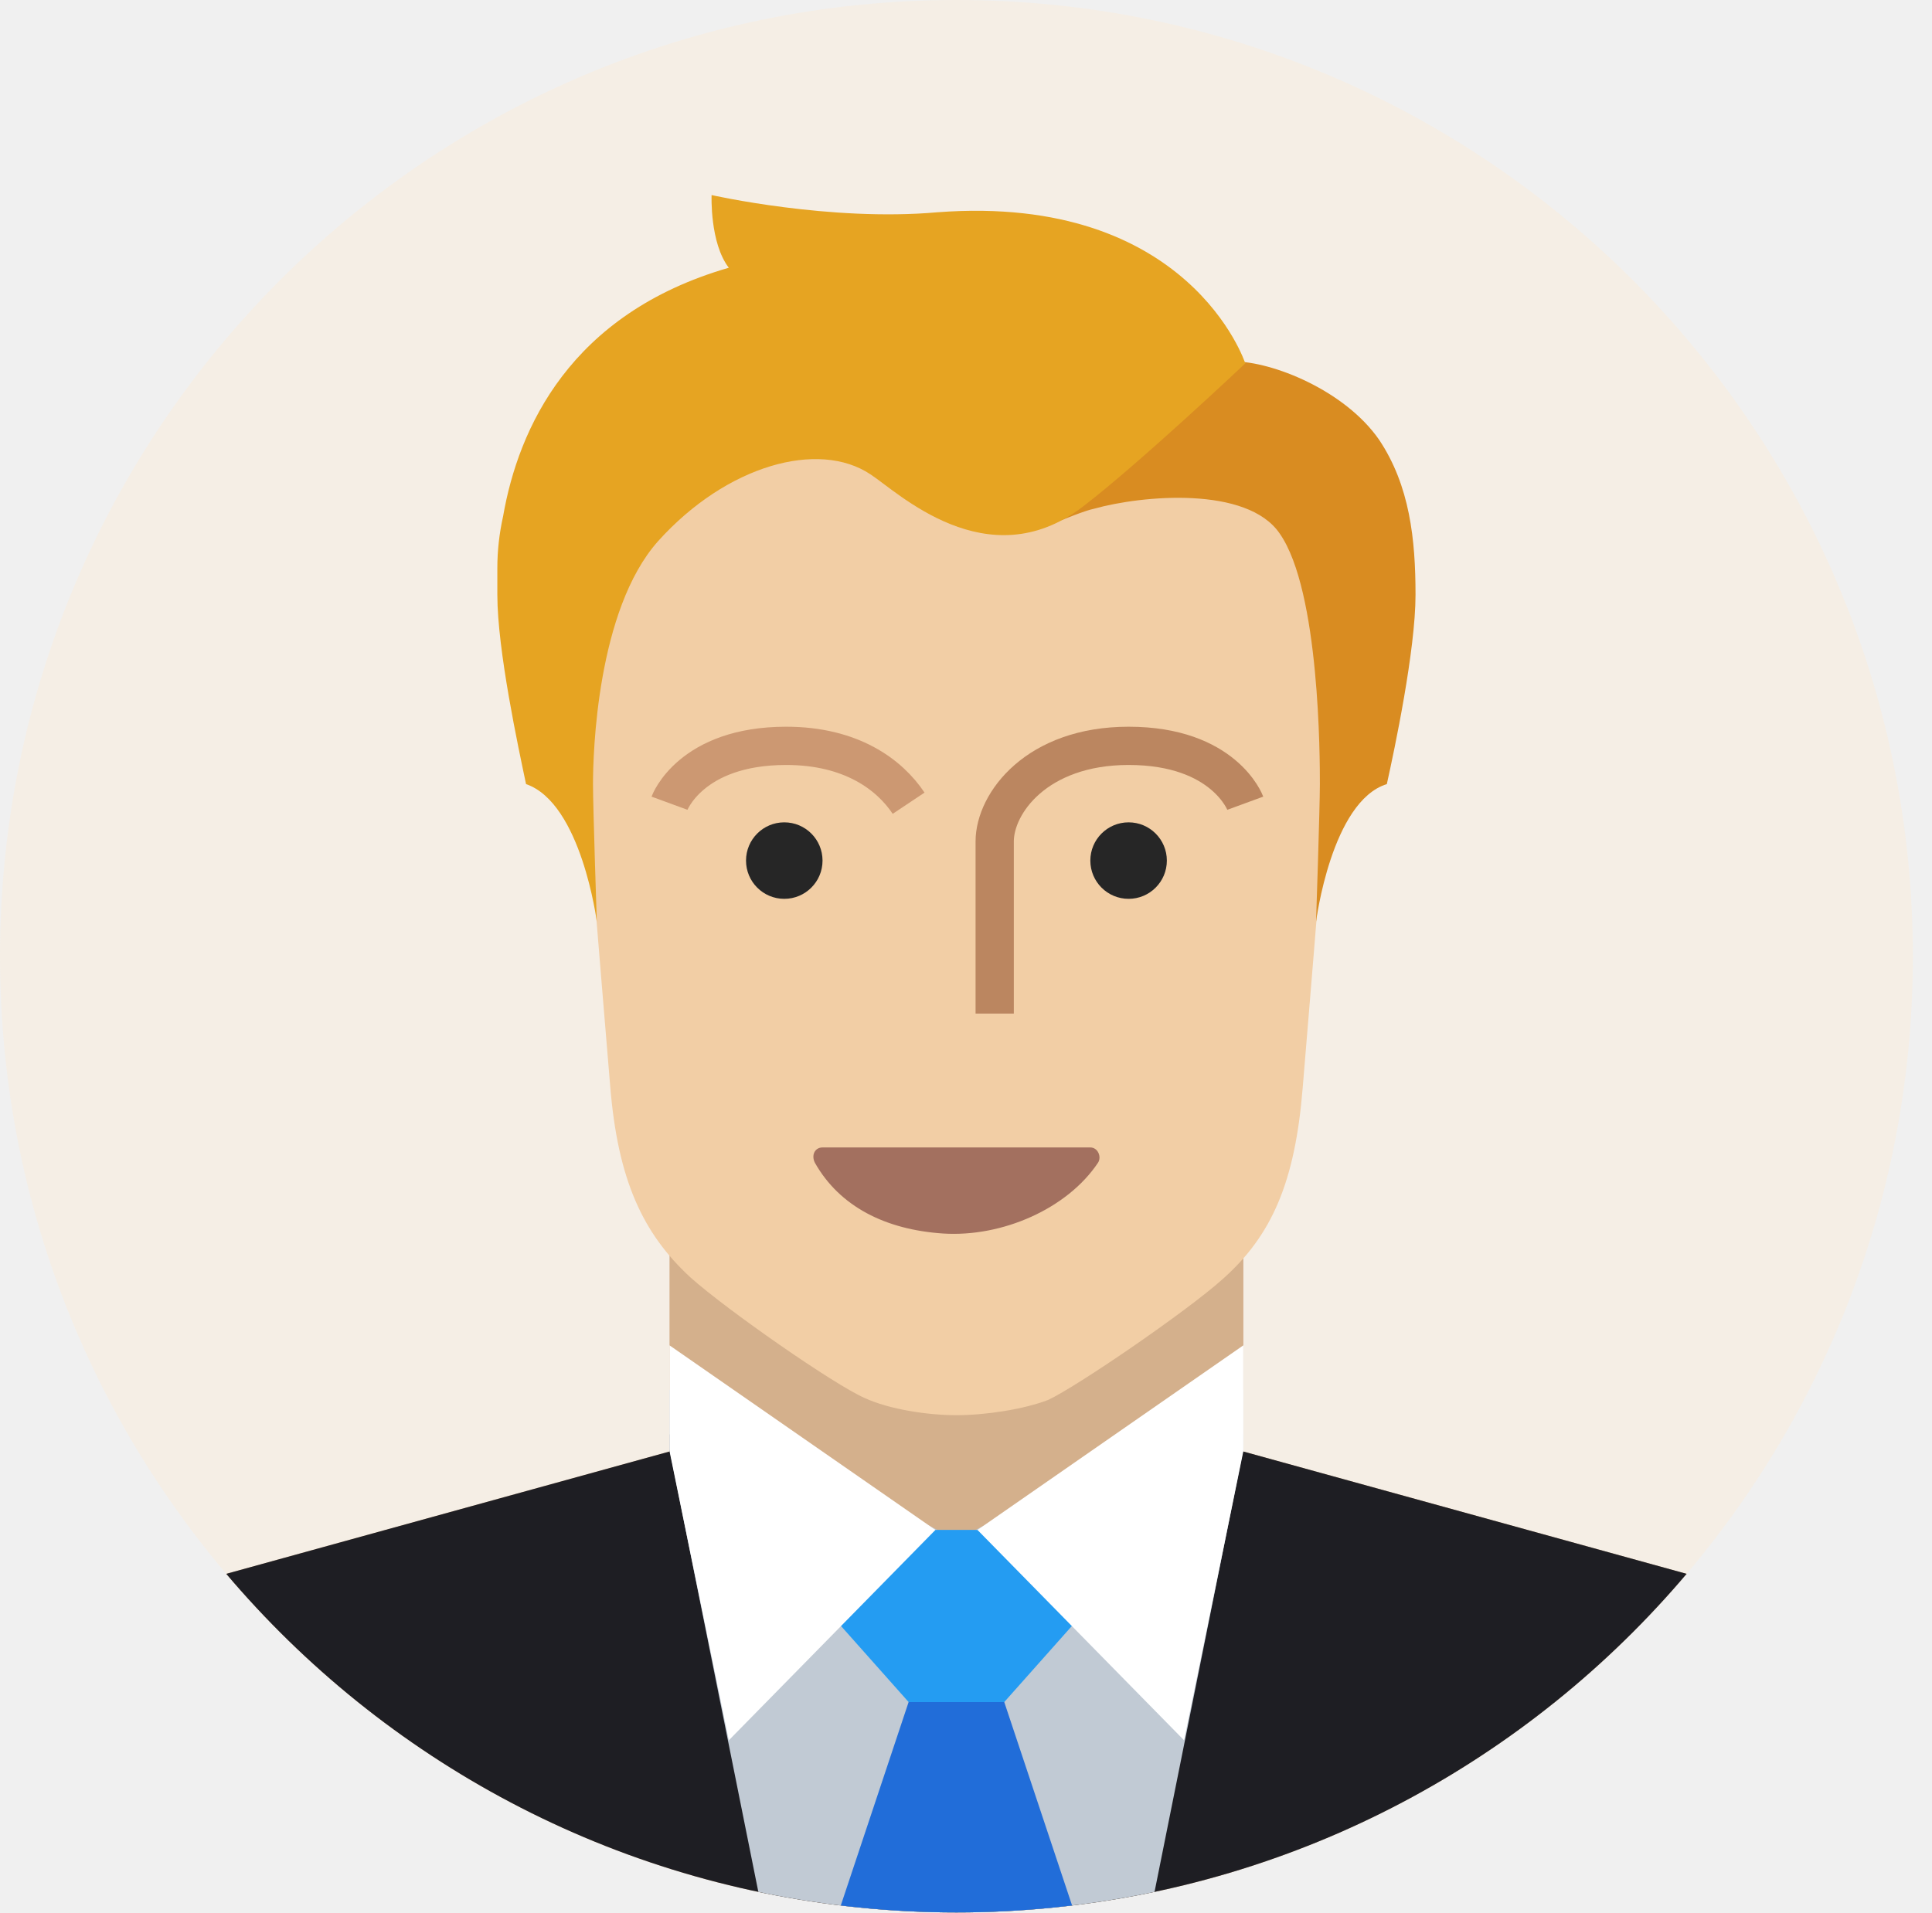
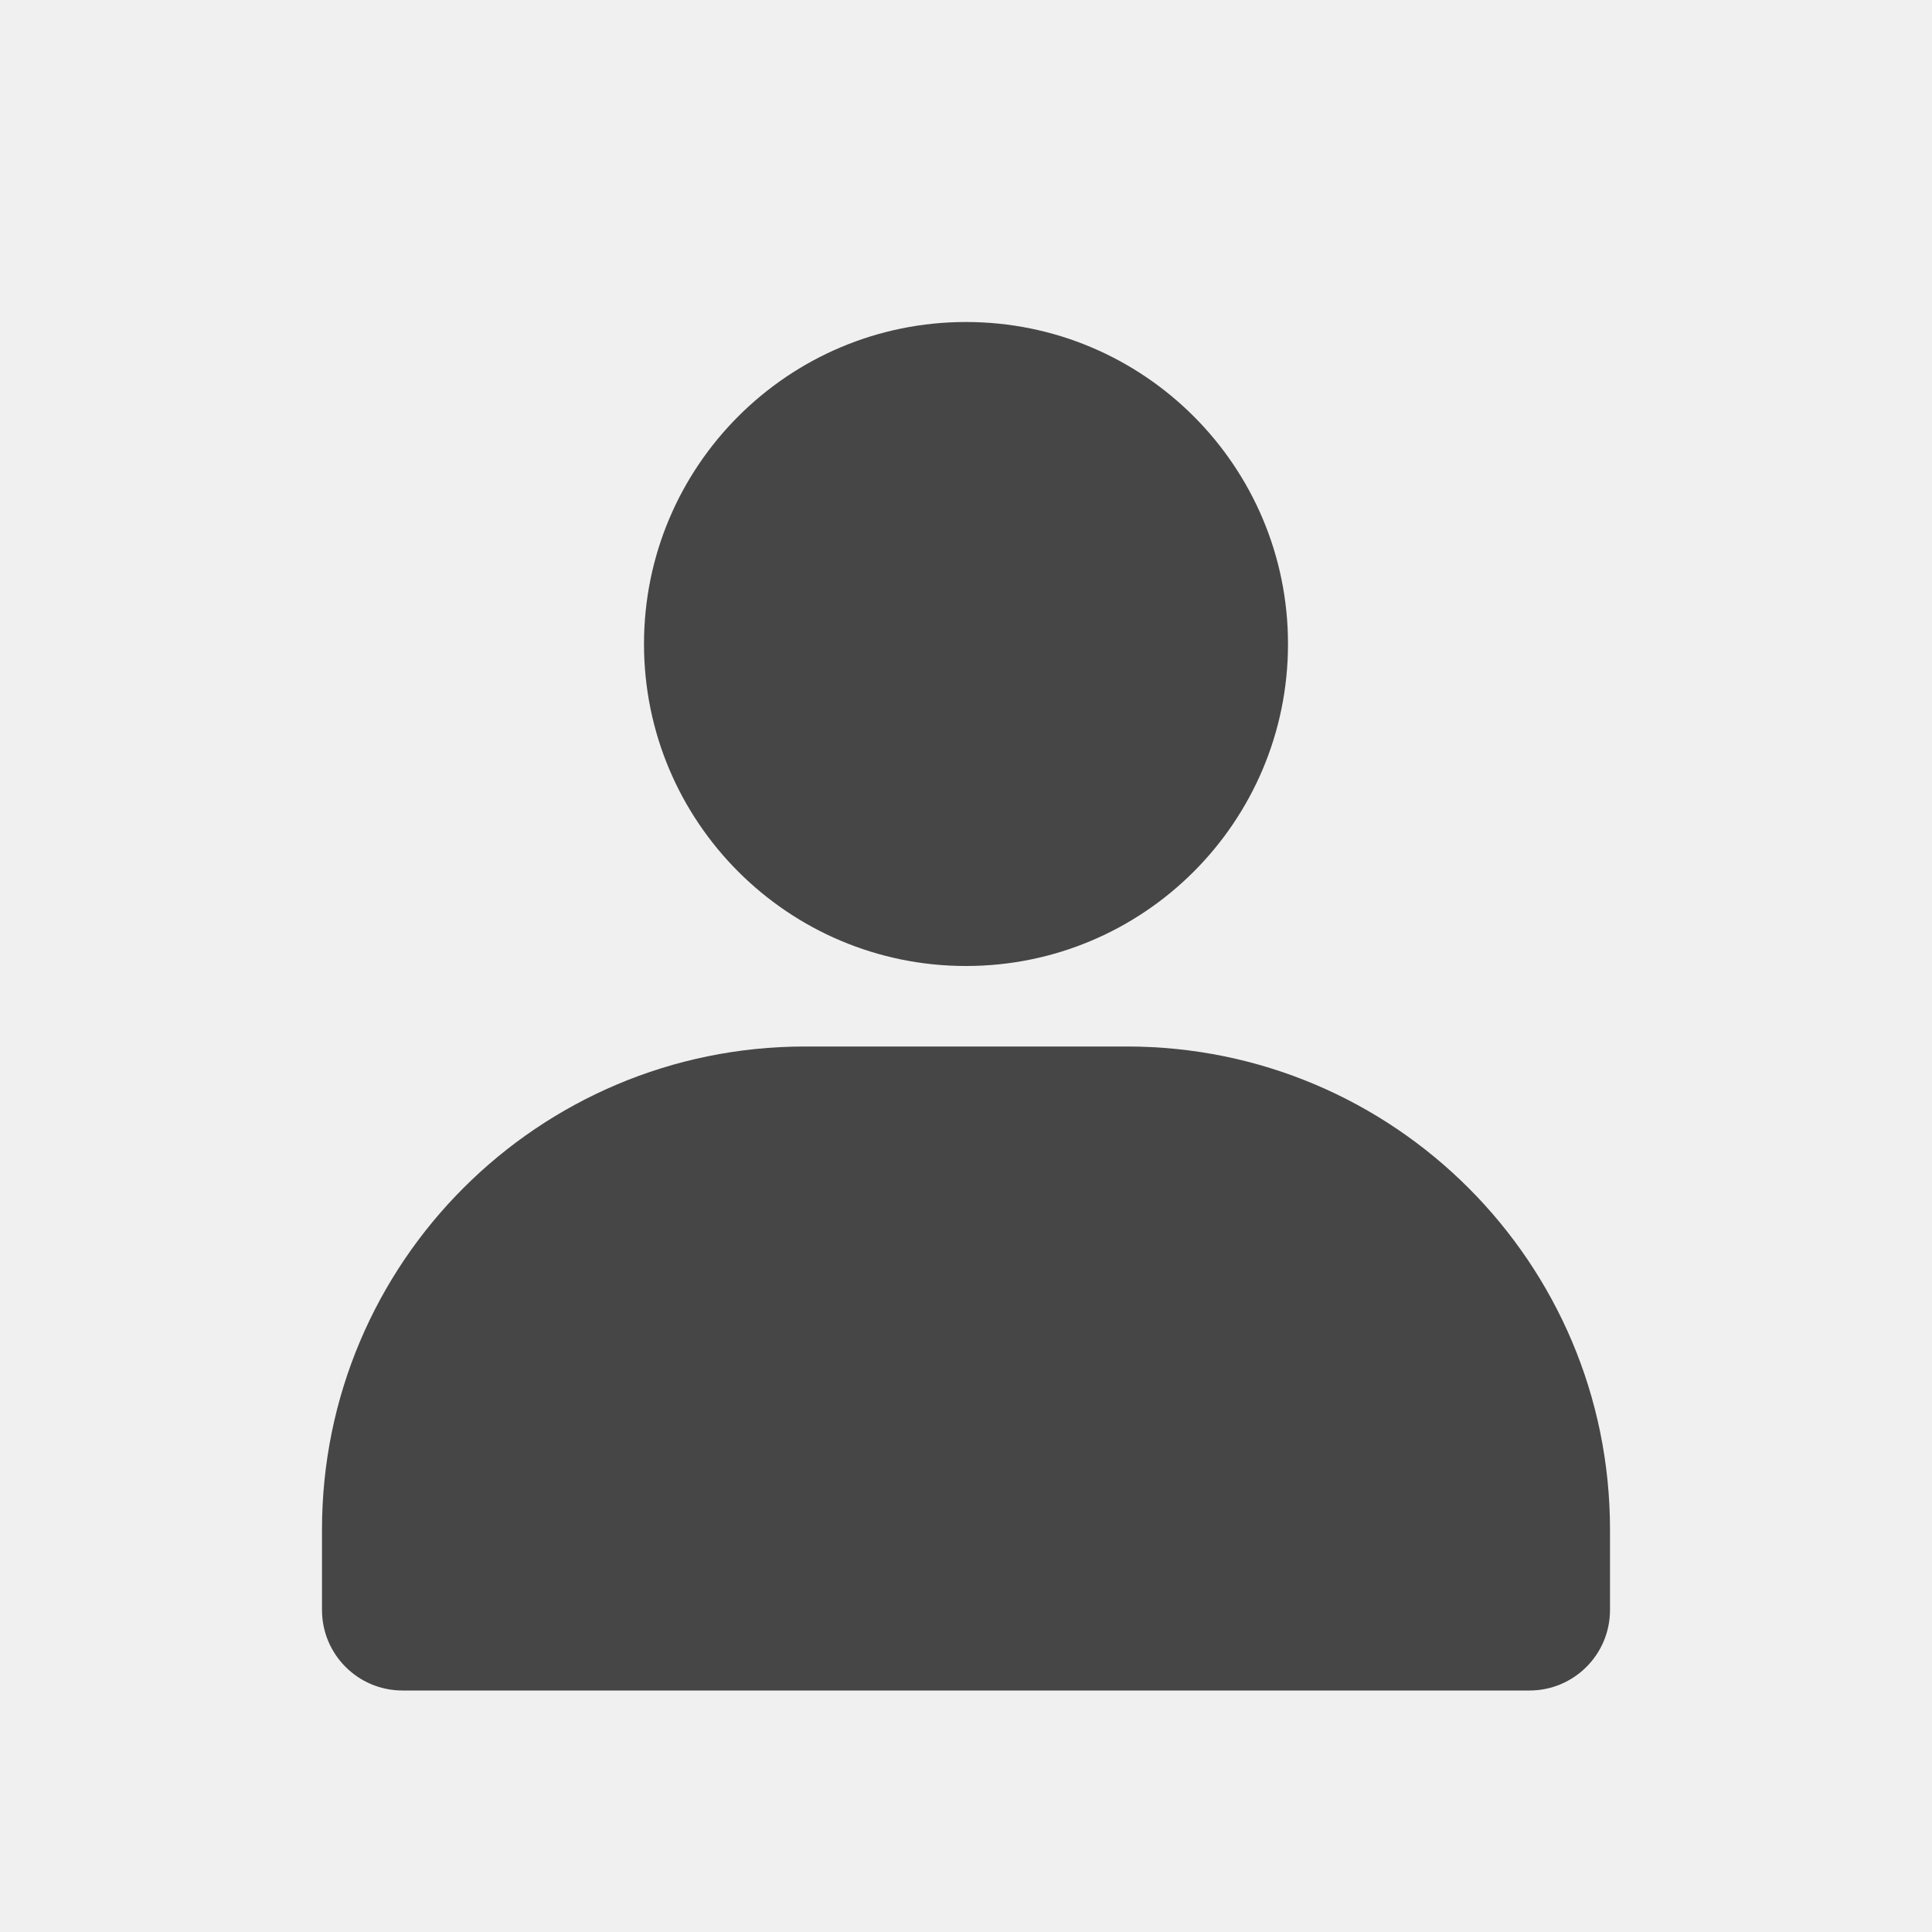
- <svg xmlns="http://www.w3.org/2000/svg" xmlns:xlink="http://www.w3.org/1999/xlink" enable-background="new -27 23 101 100" height="100px" id="malecostume_1_" version="1.1" viewBox="-27 23 101 100" width="101px" xml:space="preserve">
-   <g>
-     <g>
-       <circle cx="23" cy="73" fill="#F5EEE5" r="50" />
-       <g>
-         <defs>
-           <circle cx="23" cy="73" id="SVGID_1_" r="50" />
-         </defs>
-         <clipPath id="SVGID_2_">
-           <use overflow="visible" xlink:href="#SVGID_1_" />
-         </clipPath>
-         <path clip-path="url(#SVGID_2_)" d="M38,98.9l27.9,7.7c3.2,1.1,5.7,3.5,7.1,6.6v9.8H-27v-9.8      c1.3-3.1,3.9-5.5,7.1-6.6L8,98.9V84h30V98.9z" fill="#D4B08C" />
-         <g clip-path="url(#SVGID_2_)">
-           <defs>
-             <path d="M38,98.9l27.9,7.7c3.2,1.1,5.7,3.5,7.1,6.6v9.8H-27v-9.8c1.3-3.1,3.9-5.5,7.1-6.6L8,98.9V84h30V98.9z" id="SVGID_3_" />
-           </defs>
-           <clipPath id="SVGID_4_">
-             <use overflow="visible" xlink:href="#SVGID_3_" />
-           </clipPath>
-           <polygon clip-path="url(#SVGID_4_)" fill="#1E1E23" points="23.2,103 16,103 11.2,98 -27,98 -27,123 23.2,123 73.3,123        73.3,98 35.2,98 30.4,103      " />
-           <polygon clip-path="url(#SVGID_4_)" fill="#C1CAD4" points="23,103 24,103 38.7,95.3 32.9,124.2 23,123.1 13.1,124.2 7.3,95.3        22,103      " />
-           <polygon clip-path="url(#SVGID_4_)" fill="#216DD9" points="20.5,112 25.5,112 29.5,124 16.5,124      " />
-           <polygon clip-path="url(#SVGID_4_)" fill="#249CF2" points="12.5,103 33.5,103 25.5,112 20.5,112      " />
-           <path clip-path="url(#SVGID_4_)" d="M38.5,93l-14.4,10l10.8,11L39,94L38.5,93z M7.5,93l14.4,10l-10.8,11L7,94       L7.5,93z" fill="#FFFFFF" />
-         </g>
-       </g>
-       <path d="M23,97c-1.5,0-3.5-0.3-4.8-0.9c-1.6-0.7-7.2-4.6-9.1-6.3c-2.5-2.3-3.8-5.1-4.2-10S3,57.5,3,53.5     C3,47.8,8.1,39,23,39l0,0l0,0l0,0l0,0C37.9,39,43,47.8,43,53.5c0,4-1.5,21.5-1.9,26.4s-1.6,7.7-4.2,10c-1.9,1.7-7.6,5.6-9.1,6.3     C26.5,96.7,24.5,97,23,97L23,97z" fill="#F2CEA5" />
-       <path d="M30,83l-14,0c-0.4,0-0.6,0.4-0.4,0.8c1.3,2.3,3.7,3.5,6.7,3.7c3.1,0.2,6.5-1.3,8.1-3.7     C30.6,83.5,30.4,83,30,83z" fill="#A3705F" />
-       <circle cx="32" cy="68" fill="#262626" r="2" />
-       <circle cx="14" cy="68" fill="#262626" r="2" />
-       <path d="M8,65c0,0,1.1-3,6.1-3c3.4,0,5.4,1.5,6.4,3" fill="none" stroke="#CC9872" stroke-width="2" />
-       <path d="M38.1,65c0,0-1.1-3-6.1-3c-4.8,0-7,3-7,5c0,1.9,0,9,0,9" fill="none" stroke="#BB8660" stroke-width="2" />
-       <path d="M41.8,71.2c0,0,0.8-6.3,3.7-7.2c0.4-1.8,1.5-7,1.5-9.9s-0.3-5.7-1.9-8.1c-1.8-2.6-5.6-4.1-7.6-4.1     c-2.3,1.4-7.7,4.6-9.4,6.5c-0.9,1,0.4,1.8,0.4,1.8s1.2-0.5,1.7-0.6c2.5-0.7,8-1.2,9.7,1.3C42,53.9,42,62.7,42,64     C42,65.2,41.8,71.2,41.8,71.2z" fill="#D98C21" />
-       <path d="M0.5,64c2.9,1,3.7,7.2,3.7,7.2S4,65.2,4,64c0-1.6,0.2-9.1,3.4-12.7c3.6-4,8.4-5.3,11.1-3.5     c1.4,0.9,6.1,5.5,11.1,1.7c3-2.3,8.5-7.5,8.5-7.5s-2.9-8.9-16.1-7.9c-5.6,0.5-11.8-0.9-11.8-0.9s-0.1,2.5,0.9,3.8     C2.8,39.4,0.1,45.4-0.7,50c-0.2,0.9-0.3,1.8-0.3,2.7c0,0.5,0,1,0,1.4C-1,57,0.1,62.1,0.5,64z" fill="#E6A422" />
-     </g>
-   </g>
+ <svg xmlns="http://www.w3.org/2000/svg" viewBox="0 0 24 24">
+   <circle cx="12" cy="8" fill="#464646" r="4" />
+   <path d="M20,19v1a1,1,0,0,1-1,1H5a1,1,0,0,1-1-1V19a6,6,0,0,1,6-6h4A6,6,0,0,1,20,19Z" fill="#464646" />
</svg>
